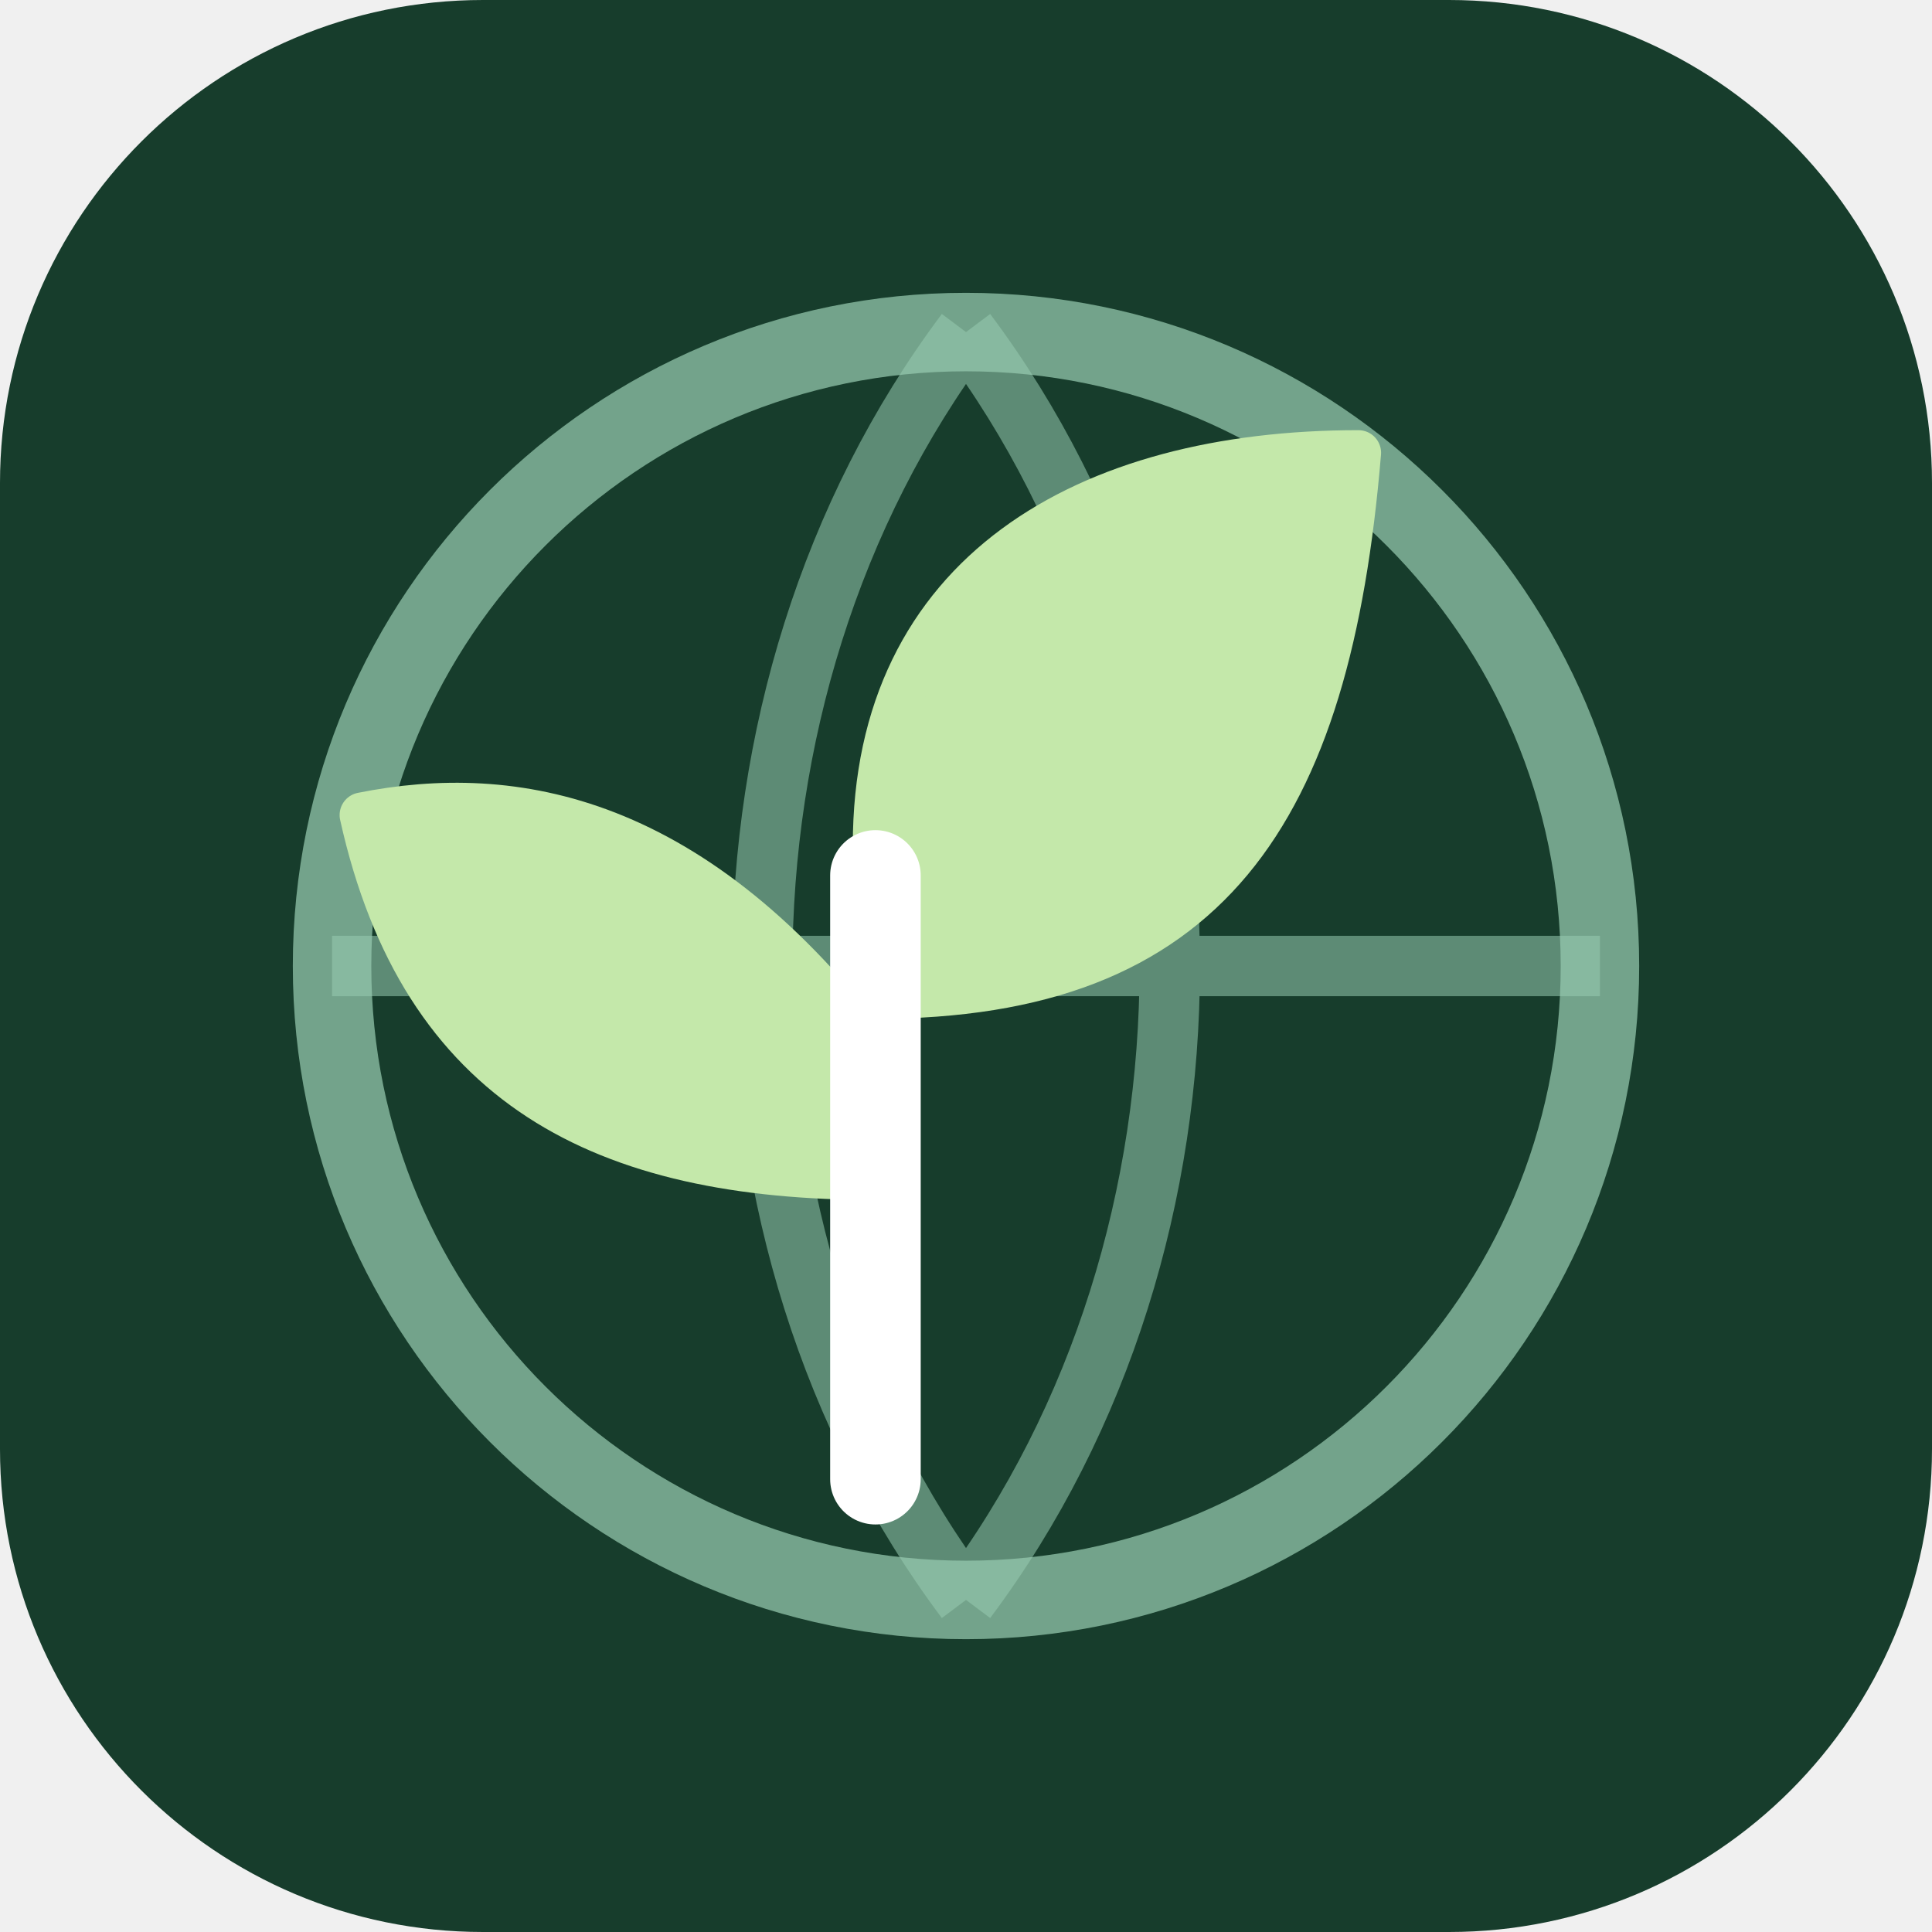
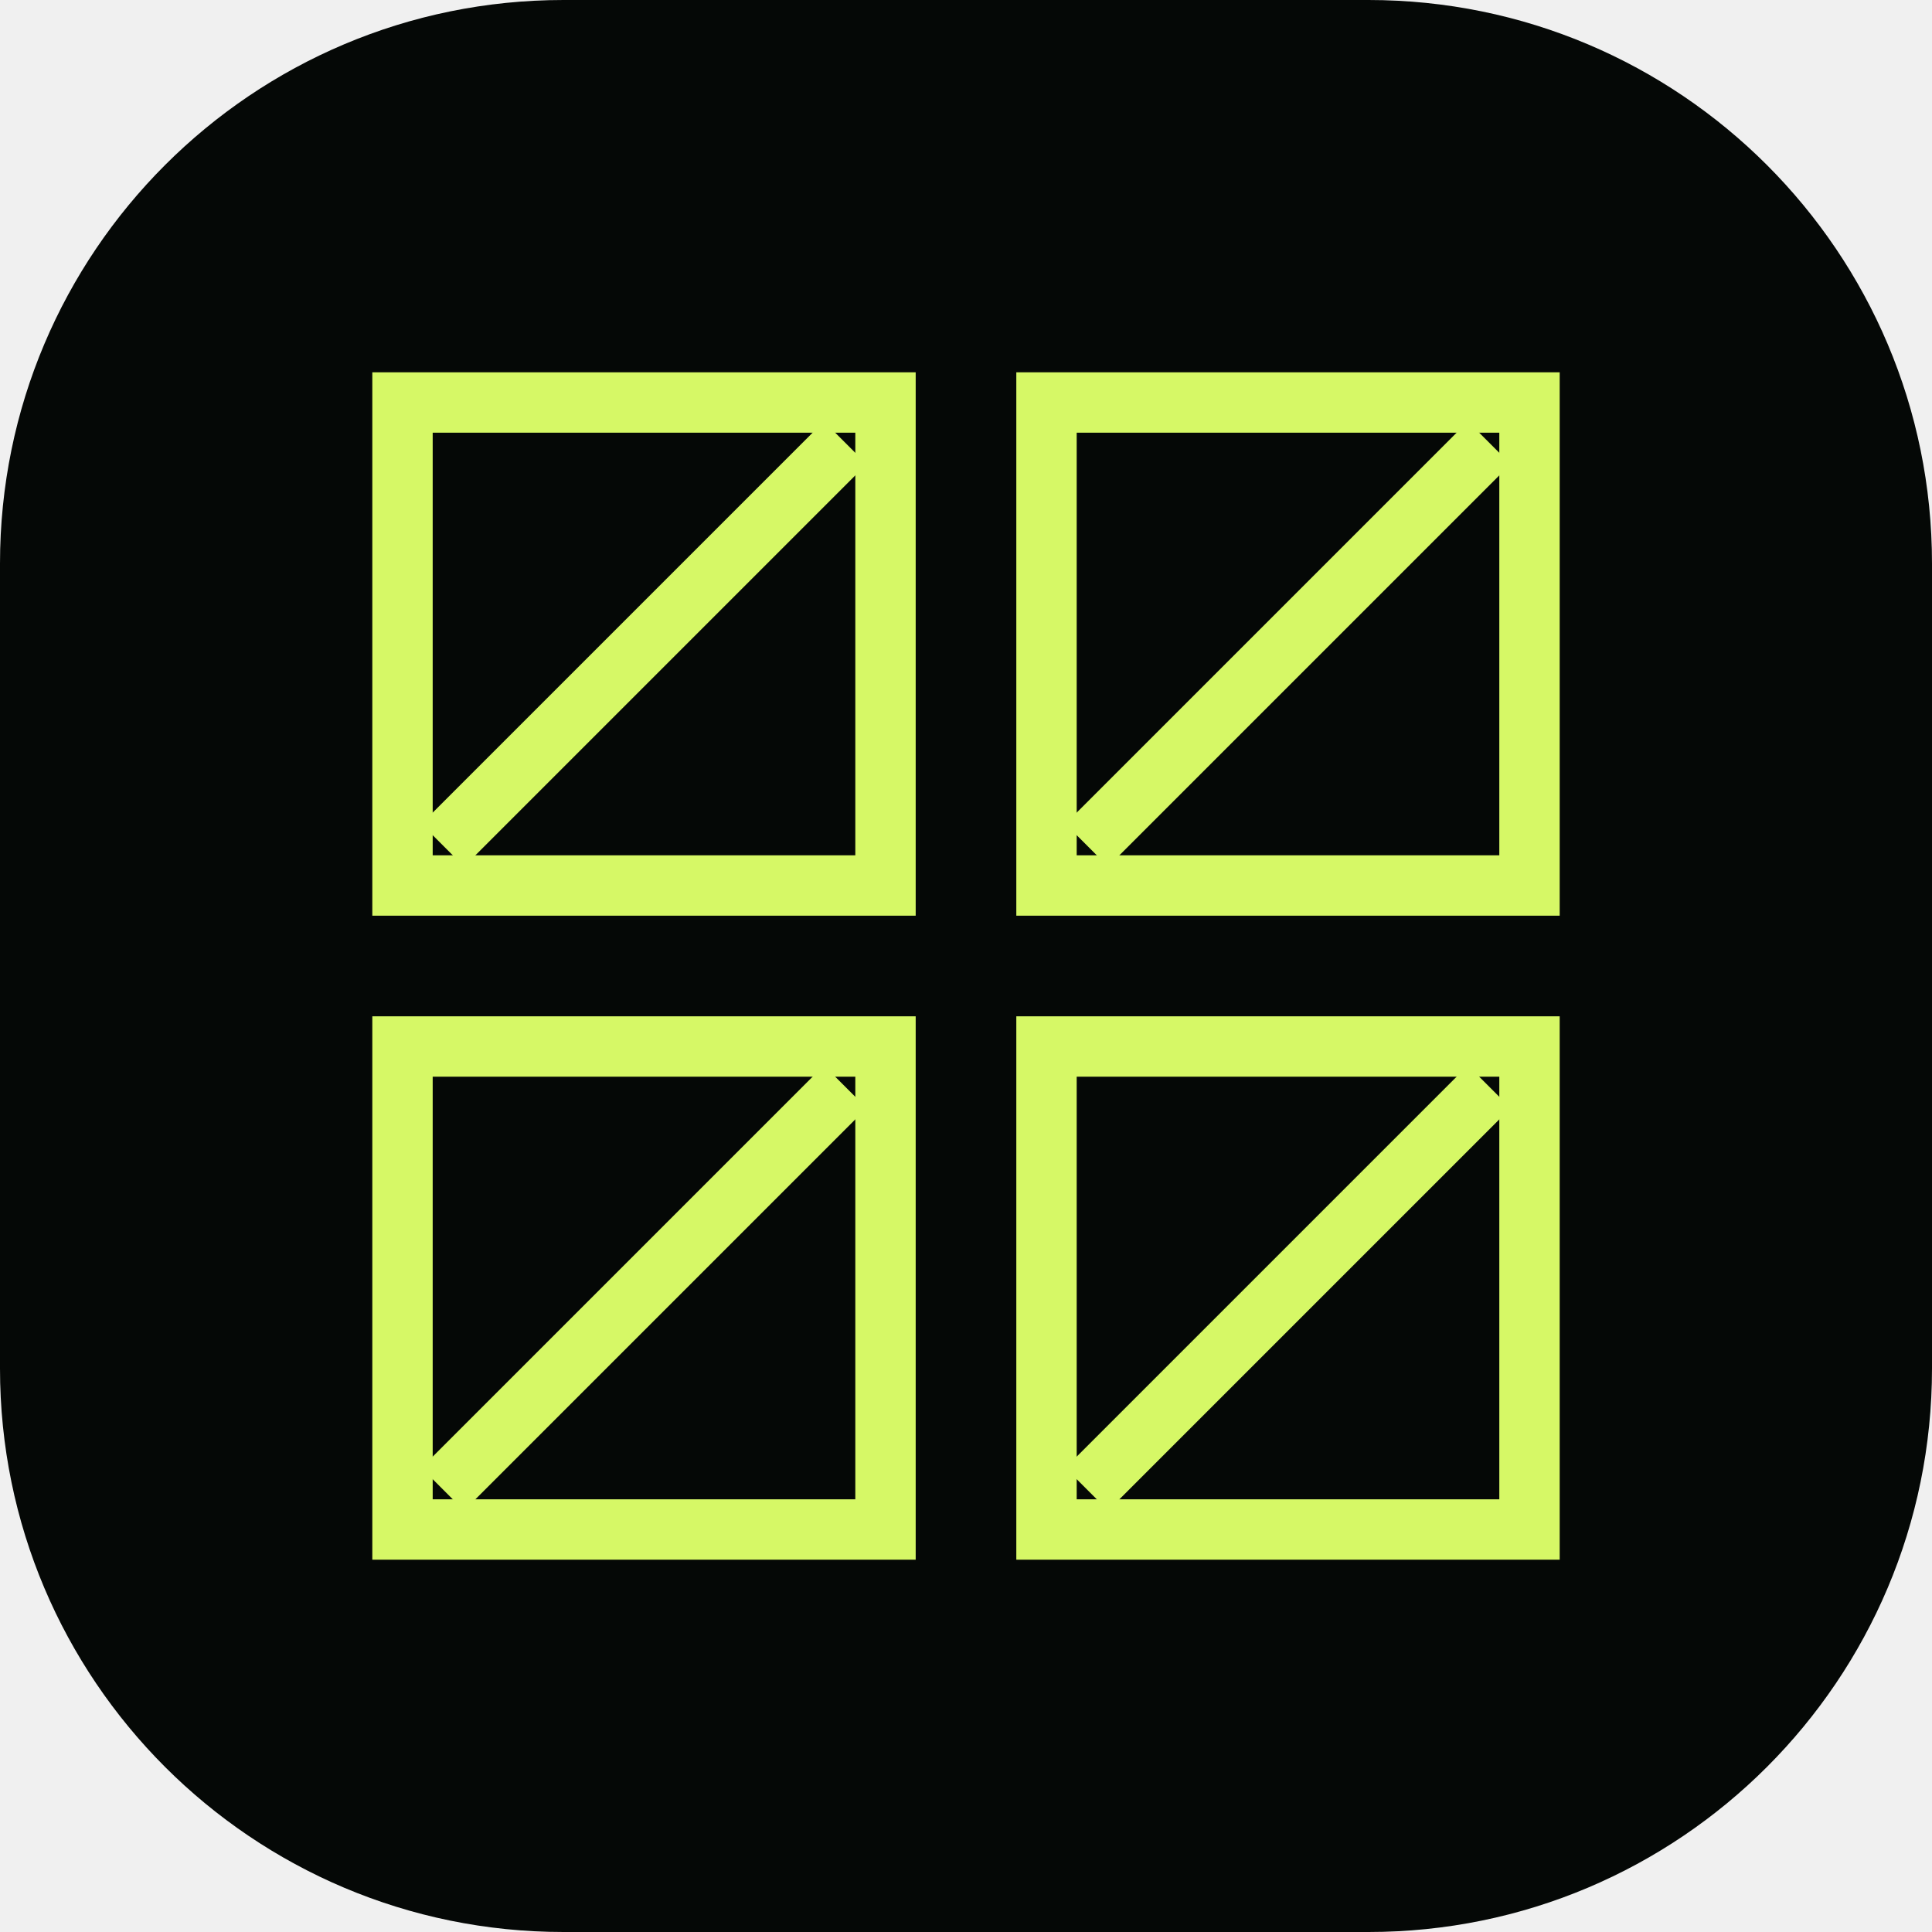
- <svg xmlns="http://www.w3.org/2000/svg" viewBox="0 0 64 64" role="img" aria-labelledby="title">
-   <rect width="64" height="64" rx="16" fill="#173d2c" />
-   <circle cx="32" cy="32" r="21" fill="none" stroke="#97cbb0" stroke-width="2.6" opacity=".72" />
-   <path d="M11 32h42M32 11c-9 12-9 30 0 42M32 11c9 12 9 30 0 42" fill="none" stroke="#97cbb0" stroke-width="2" opacity=".55" />
-   <path d="M29 43V28c0-9 7-13 16-13-1 12-5 18-16 18M29 35c-6-8-12-9-17-8 2 9 8 12 17 12" fill="#c4e8aa" stroke="#c4e8aa" stroke-width="1.5" stroke-linejoin="round" />
-   <path d="M29 49V29" fill="none" stroke="#fff" stroke-width="3" stroke-linecap="round" />
+ <svg xmlns="http://www.w3.org/2000/svg" viewBox="0 0 48 48">
+   <rect width="48" height="48" rx="14" fill="#050806" />
+   <g fill="none" stroke="#D6F866" stroke-width="1.5">
+     <path d="M10 10h12v12H10zm16 0h12v12H26zM10 26h12v12H10zm16 0h12v12H26z" />
+     <path d="m11 21 10-10m6 10 10-10M11 37l10-10m6 10 10-10" />
+   </g>
</svg>
